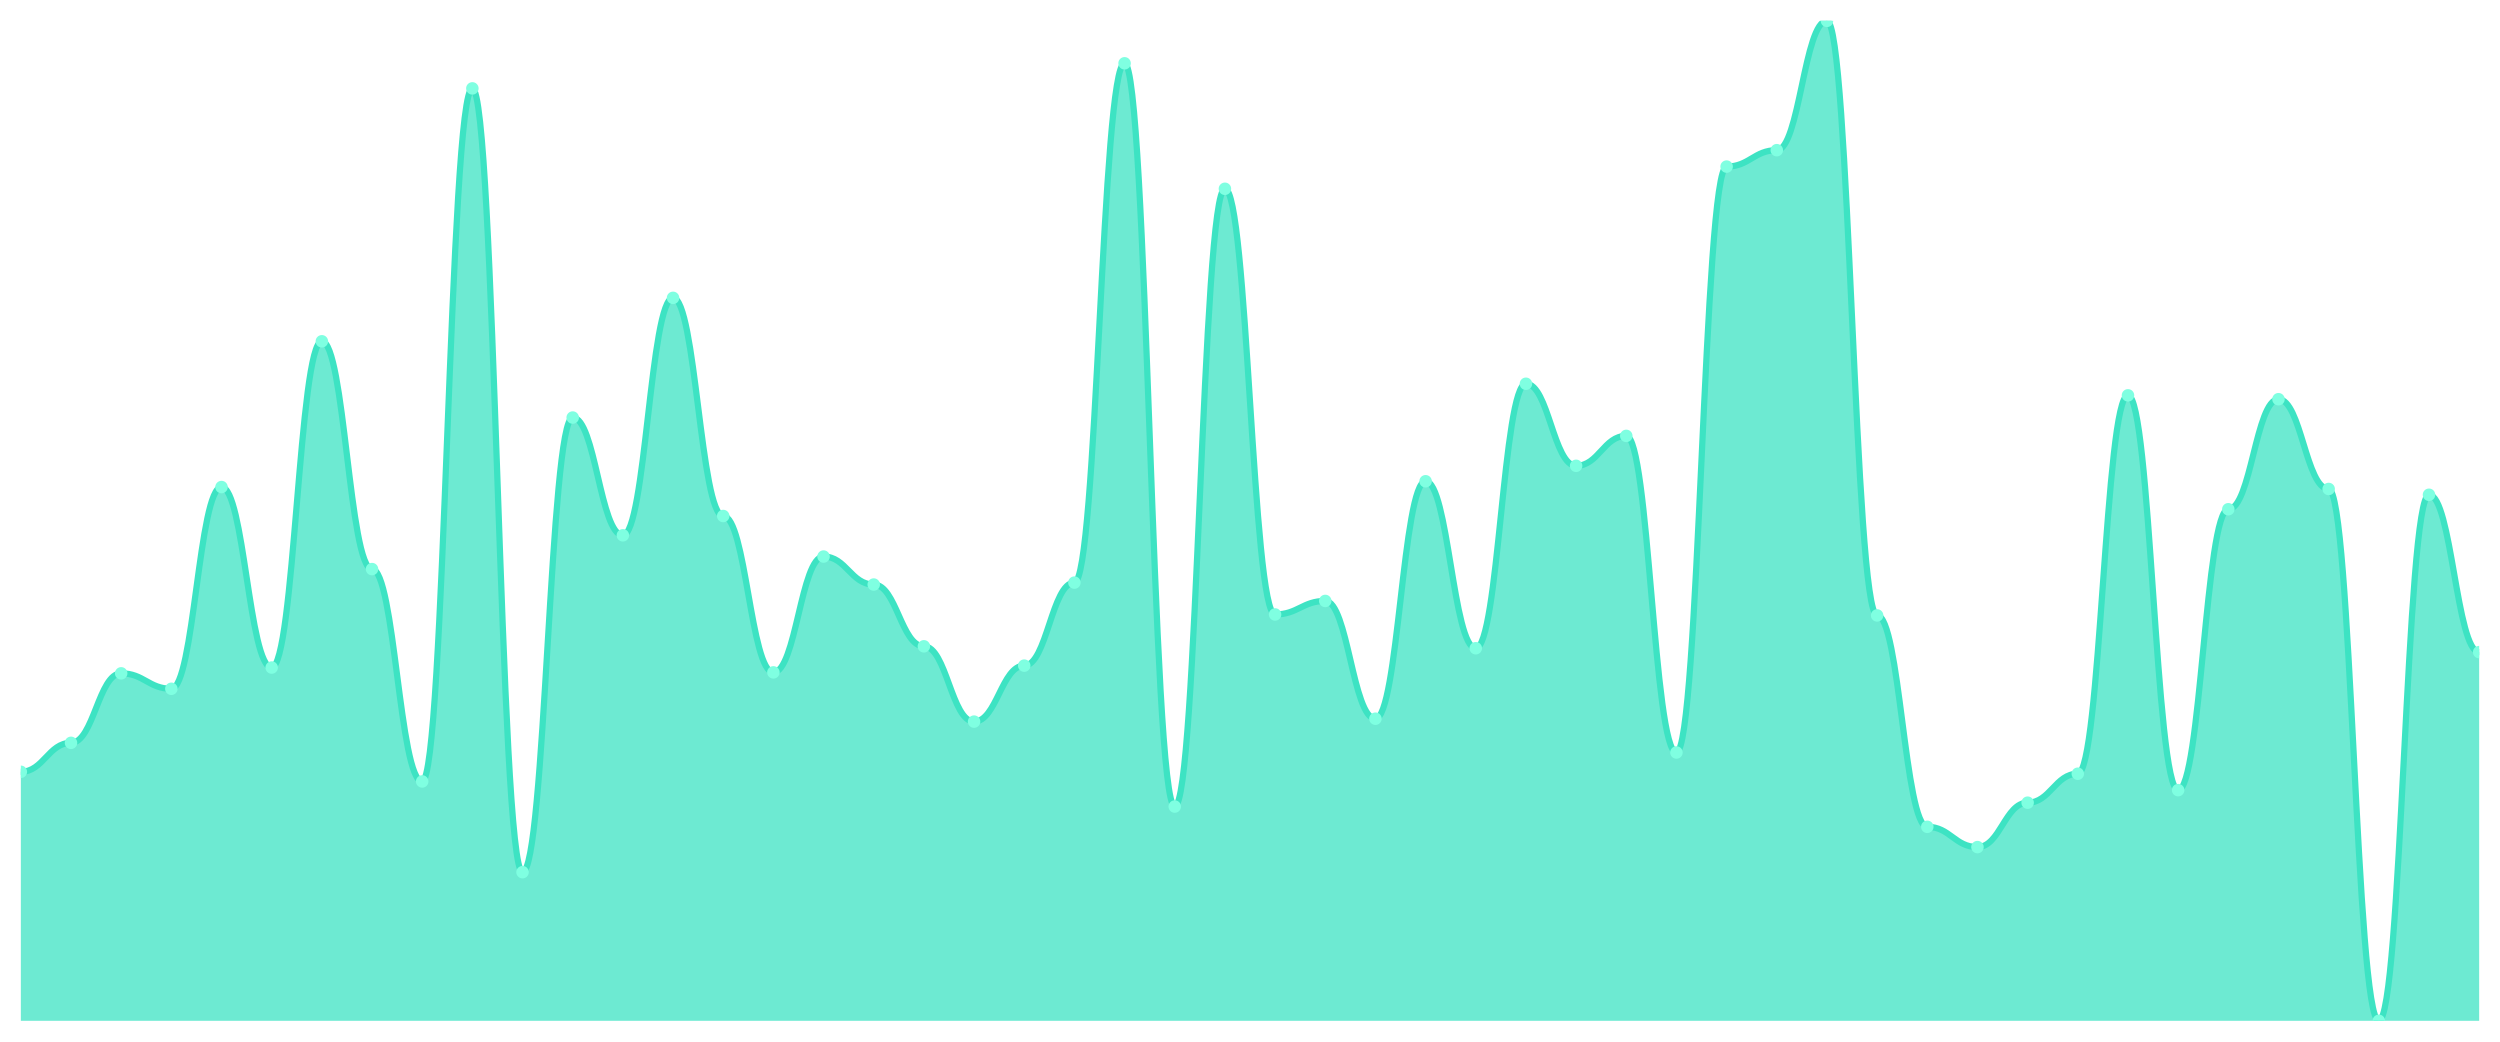
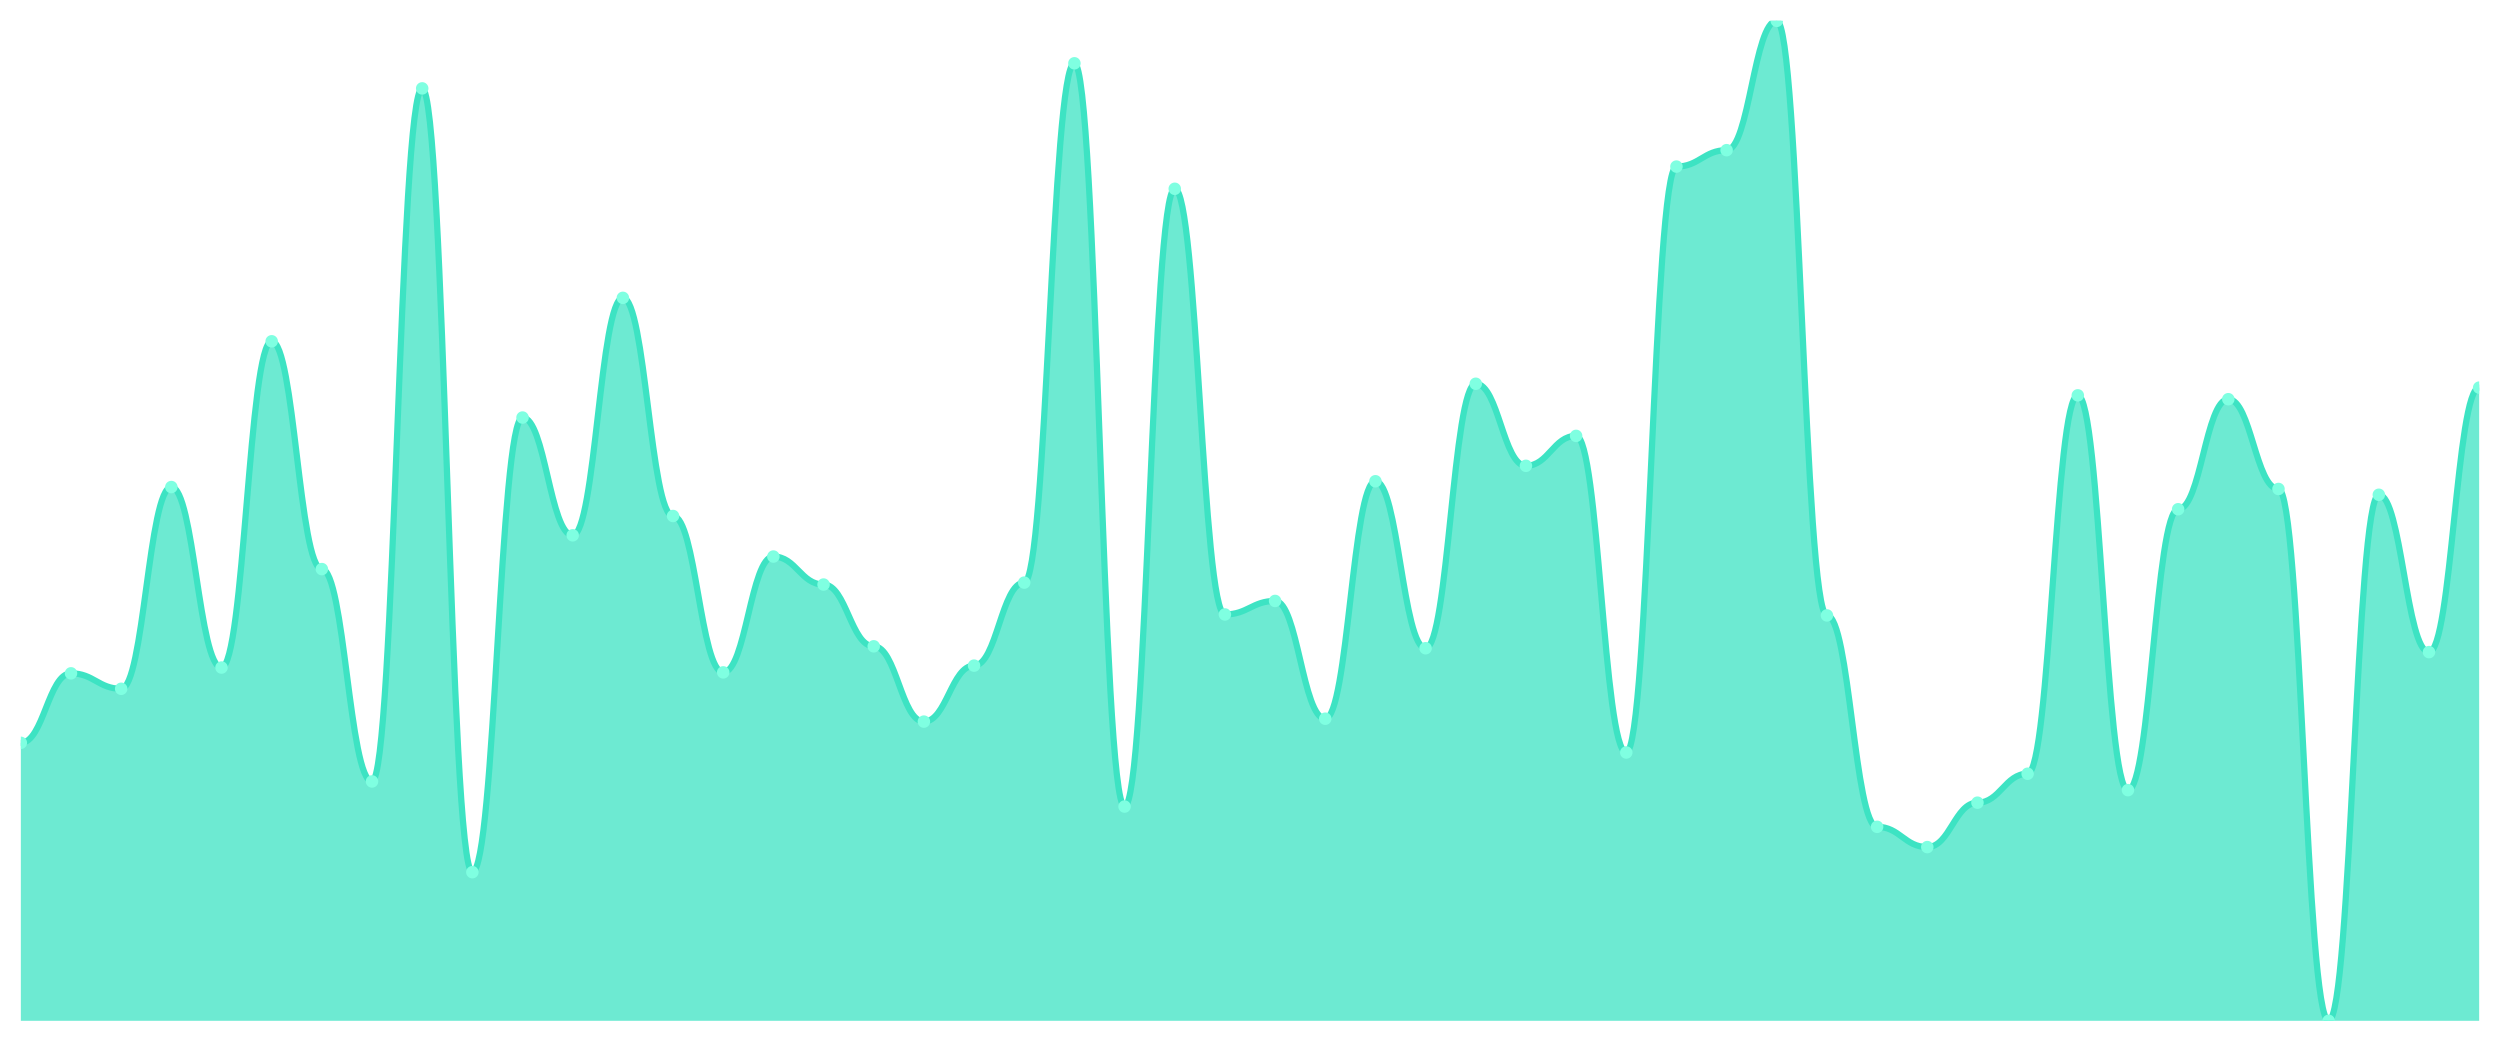
<svg xmlns="http://www.w3.org/2000/svg" viewBox="0 0 1200 500" width="1200" height="500">
  <defs>
    <clipPath id="c">
      <rect x="10" y="10" width="1180" height="480" />
    </clipPath>
  </defs>
  <rect width="1200" height="500" fill="none" />
  <g clip-path="url(#c)">
-     <path d="M 10,490 L 10,370.463 C 20.837,370.463 23.245,356.564 34.082,356.564 C 44.918,356.564 47.327,323.205 58.163,323.205 C 69,323.205 71.408,330.618 82.245,330.618 C 93.082,330.618 95.49,233.784 106.327,233.784 C 117.163,233.784 119.571,320.425 130.408,320.425 C 141.245,320.425 143.653,163.822 154.49,163.822 C 165.327,163.822 167.735,273.166 178.571,273.166 C 189.408,273.166 191.816,375.097 202.653,375.097 C 213.49,375.097 215.898,42.432 226.735,42.432 C 237.571,42.432 239.98,418.649 250.816,418.649 C 261.653,418.649 264.061,200.425 274.898,200.425 C 285.735,200.425 288.143,256.95 298.98,256.95 C 309.816,256.95 312.224,142.973 323.061,142.973 C 333.898,142.973 336.306,247.683 347.143,247.683 C 357.98,247.683 360.388,322.741 371.224,322.741 C 382.061,322.741 384.469,267.143 395.306,267.143 C 406.143,267.143 408.551,280.579 419.388,280.579 C 430.224,280.579 432.633,310.232 443.469,310.232 C 454.306,310.232 456.714,346.371 467.551,346.371 C 478.388,346.371 480.796,319.498 491.633,319.498 C 502.469,319.498 504.878,279.653 515.714,279.653 C 526.551,279.653 528.959,30.386 539.796,30.386 C 550.633,30.386 553.041,387.143 563.878,387.143 C 574.714,387.143 577.122,90.618 587.959,90.618 C 598.796,90.618 601.204,294.942 612.041,294.942 C 622.878,294.942 625.286,288.456 636.122,288.456 C 646.959,288.456 649.367,344.981 660.204,344.981 C 671.041,344.981 673.449,231.004 684.286,231.004 C 695.122,231.004 697.531,311.158 708.367,311.158 C 719.204,311.158 721.612,184.208 732.449,184.208 C 743.286,184.208 745.694,223.591 756.531,223.591 C 767.367,223.591 769.776,209.228 780.612,209.228 C 791.449,209.228 793.857,361.197 804.694,361.197 C 815.531,361.197 817.939,79.961 828.776,79.961 C 839.612,79.961 842.02,72.085 852.857,72.085 C 863.694,72.085 866.102,10 876.939,10 C 887.776,10 890.184,295.405 901.02,295.405 C 911.857,295.405 914.265,396.873 925.102,396.873 C 935.939,396.873 938.347,406.602 949.184,406.602 C 960.02,406.602 962.429,385.29 973.265,385.29 C 984.102,385.29 986.51,371.39 997.347,371.39 C 1008.184,371.39 1010.592,189.768 1021.429,189.768 C 1032.265,189.768 1034.673,379.266 1045.51,379.266 C 1056.347,379.266 1058.755,244.44 1069.592,244.44 C 1080.429,244.44 1082.837,191.622 1093.673,191.622 C 1104.51,191.622 1106.918,234.71 1117.755,234.71 C 1128.592,234.71 1131,490 1141.837,490 C 1152.673,490 1155.082,237.49 1165.918,237.49 C 1176.755,237.49 1179.163,313.012 1190,313.012 L 1190,490 Z" fill="rgba(61,227,195,0.75)" />
-     <path d="M 10,370.463 C 20.837,370.463 23.245,356.564 34.082,356.564 C 44.918,356.564 47.327,323.205 58.163,323.205 C 69,323.205 71.408,330.618 82.245,330.618 C 93.082,330.618 95.49,233.784 106.327,233.784 C 117.163,233.784 119.571,320.425 130.408,320.425 C 141.245,320.425 143.653,163.822 154.49,163.822 C 165.327,163.822 167.735,273.166 178.571,273.166 C 189.408,273.166 191.816,375.097 202.653,375.097 C 213.49,375.097 215.898,42.432 226.735,42.432 C 237.571,42.432 239.98,418.649 250.816,418.649 C 261.653,418.649 264.061,200.425 274.898,200.425 C 285.735,200.425 288.143,256.95 298.98,256.95 C 309.816,256.95 312.224,142.973 323.061,142.973 C 333.898,142.973 336.306,247.683 347.143,247.683 C 357.98,247.683 360.388,322.741 371.224,322.741 C 382.061,322.741 384.469,267.143 395.306,267.143 C 406.143,267.143 408.551,280.579 419.388,280.579 C 430.224,280.579 432.633,310.232 443.469,310.232 C 454.306,310.232 456.714,346.371 467.551,346.371 C 478.388,346.371 480.796,319.498 491.633,319.498 C 502.469,319.498 504.878,279.653 515.714,279.653 C 526.551,279.653 528.959,30.386 539.796,30.386 C 550.633,30.386 553.041,387.143 563.878,387.143 C 574.714,387.143 577.122,90.618 587.959,90.618 C 598.796,90.618 601.204,294.942 612.041,294.942 C 622.878,294.942 625.286,288.456 636.122,288.456 C 646.959,288.456 649.367,344.981 660.204,344.981 C 671.041,344.981 673.449,231.004 684.286,231.004 C 695.122,231.004 697.531,311.158 708.367,311.158 C 719.204,311.158 721.612,184.208 732.449,184.208 C 743.286,184.208 745.694,223.591 756.531,223.591 C 767.367,223.591 769.776,209.228 780.612,209.228 C 791.449,209.228 793.857,361.197 804.694,361.197 C 815.531,361.197 817.939,79.961 828.776,79.961 C 839.612,79.961 842.02,72.085 852.857,72.085 C 863.694,72.085 866.102,10 876.939,10 C 887.776,10 890.184,295.405 901.02,295.405 C 911.857,295.405 914.265,396.873 925.102,396.873 C 935.939,396.873 938.347,406.602 949.184,406.602 C 960.02,406.602 962.429,385.29 973.265,385.29 C 984.102,385.29 986.51,371.39 997.347,371.39 C 1008.184,371.39 1010.592,189.768 1021.429,189.768 C 1032.265,189.768 1034.673,379.266 1045.51,379.266 C 1056.347,379.266 1058.755,244.44 1069.592,244.44 C 1080.429,244.44 1082.837,191.622 1093.673,191.622 C 1104.51,191.622 1106.918,234.71 1117.755,234.71 C 1128.592,234.71 1131,490 1141.837,490 C 1152.673,490 1155.082,237.49 1165.918,237.49 C 1176.755,237.49 1179.163,313.012 1190,313.012" fill="none" stroke="#3de3c3" stroke-width="3" stroke-linecap="round" stroke-linejoin="round" />
-     <circle cx="10" cy="370.463" r="3" fill="#7fffe1" />
-     <circle cx="34.082" cy="356.564" r="3" fill="#7fffe1" />
-     <circle cx="58.163" cy="323.205" r="3" fill="#7fffe1" />
-     <circle cx="82.245" cy="330.618" r="3" fill="#7fffe1" />
-     <circle cx="106.327" cy="233.784" r="3" fill="#7fffe1" />
-     <circle cx="130.408" cy="320.425" r="3" fill="#7fffe1" />
-     <circle cx="154.49" cy="163.822" r="3" fill="#7fffe1" />
-     <circle cx="178.571" cy="273.166" r="3" fill="#7fffe1" />
-     <circle cx="202.653" cy="375.097" r="3" fill="#7fffe1" />
-     <circle cx="226.735" cy="42.432" r="3" fill="#7fffe1" />
-     <circle cx="250.816" cy="418.649" r="3" fill="#7fffe1" />
-     <circle cx="274.898" cy="200.425" r="3" fill="#7fffe1" />
-     <circle cx="298.98" cy="256.95" r="3" fill="#7fffe1" />
-     <circle cx="323.061" cy="142.973" r="3" fill="#7fffe1" />
-     <circle cx="347.143" cy="247.683" r="3" fill="#7fffe1" />
-     <circle cx="371.224" cy="322.741" r="3" fill="#7fffe1" />
-     <circle cx="395.306" cy="267.143" r="3" fill="#7fffe1" />
-     <circle cx="419.388" cy="280.579" r="3" fill="#7fffe1" />
-     <circle cx="443.469" cy="310.232" r="3" fill="#7fffe1" />
-     <circle cx="467.551" cy="346.371" r="3" fill="#7fffe1" />
-     <circle cx="491.633" cy="319.498" r="3" fill="#7fffe1" />
-     <circle cx="515.714" cy="279.653" r="3" fill="#7fffe1" />
-     <circle cx="539.796" cy="30.386" r="3" fill="#7fffe1" />
-     <circle cx="563.878" cy="387.143" r="3" fill="#7fffe1" />
-     <circle cx="587.959" cy="90.618" r="3" fill="#7fffe1" />
-     <circle cx="612.041" cy="294.942" r="3" fill="#7fffe1" />
-     <circle cx="636.122" cy="288.456" r="3" fill="#7fffe1" />
-     <circle cx="660.204" cy="344.981" r="3" fill="#7fffe1" />
-     <circle cx="684.286" cy="231.004" r="3" fill="#7fffe1" />
-     <circle cx="708.367" cy="311.158" r="3" fill="#7fffe1" />
-     <circle cx="732.449" cy="184.208" r="3" fill="#7fffe1" />
-     <circle cx="756.531" cy="223.591" r="3" fill="#7fffe1" />
-     <circle cx="780.612" cy="209.228" r="3" fill="#7fffe1" />
-     <circle cx="804.694" cy="361.197" r="3" fill="#7fffe1" />
-     <circle cx="828.776" cy="79.961" r="3" fill="#7fffe1" />
-     <circle cx="852.857" cy="72.085" r="3" fill="#7fffe1" />
-     <circle cx="876.939" cy="10" r="3" fill="#7fffe1" />
-     <circle cx="901.02" cy="295.405" r="3" fill="#7fffe1" />
-     <circle cx="925.102" cy="396.873" r="3" fill="#7fffe1" />
-     <circle cx="949.184" cy="406.602" r="3" fill="#7fffe1" />
-     <circle cx="973.265" cy="385.29" r="3" fill="#7fffe1" />
-     <circle cx="997.347" cy="371.39" r="3" fill="#7fffe1" />
-     <circle cx="1021.429" cy="189.768" r="3" fill="#7fffe1" />
-     <circle cx="1045.51" cy="379.266" r="3" fill="#7fffe1" />
-     <circle cx="1069.592" cy="244.44" r="3" fill="#7fffe1" />
-     <circle cx="1093.673" cy="191.622" r="3" fill="#7fffe1" />
-     <circle cx="1117.755" cy="234.71" r="3" fill="#7fffe1" />
-     <circle cx="1141.837" cy="490" r="3" fill="#7fffe1" />
-     <circle cx="1165.918" cy="237.49" r="3" fill="#7fffe1" />
-     <circle cx="1190" cy="313.012" r="3" fill="#7fffe1" />
+     <path d="M 10,490 L 10,356.564 C 20.837,356.564 23.245,323.205 34.082,323.205 C 44.918,323.205 47.327,330.618 58.163,330.618 C 69,330.618 71.408,233.784 82.245,233.784 C 93.082,233.784 95.49,320.425 106.327,320.425 C 117.163,320.425 119.571,163.822 130.408,163.822 C 141.245,163.822 143.653,273.166 154.49,273.166 C 165.327,273.166 167.735,375.097 178.571,375.097 C 189.408,375.097 191.816,42.432 202.653,42.432 C 213.49,42.432 215.898,418.649 226.735,418.649 C 237.571,418.649 239.98,200.425 250.816,200.425 C 261.653,200.425 264.061,256.95 274.898,256.95 C 285.735,256.95 288.143,142.973 298.98,142.973 C 309.816,142.973 312.224,247.683 323.061,247.683 C 333.898,247.683 336.306,322.741 347.143,322.741 C 357.98,322.741 360.388,267.143 371.224,267.143 C 382.061,267.143 384.469,280.579 395.306,280.579 C 406.143,280.579 408.551,310.232 419.388,310.232 C 430.224,310.232 432.633,346.371 443.469,346.371 C 454.306,346.371 456.714,319.498 467.551,319.498 C 478.388,319.498 480.796,279.653 491.633,279.653 C 502.469,279.653 504.878,30.386 515.714,30.386 C 526.551,30.386 528.959,387.143 539.796,387.143 C 550.633,387.143 553.041,90.618 563.878,90.618 C 574.714,90.618 577.122,294.942 587.959,294.942 C 598.796,294.942 601.204,288.456 612.041,288.456 C 622.878,288.456 625.286,344.981 636.122,344.981 C 646.959,344.981 649.367,231.004 660.204,231.004 C 671.041,231.004 673.449,311.158 684.286,311.158 C 695.122,311.158 697.531,184.208 708.367,184.208 C 719.204,184.208 721.612,223.591 732.449,223.591 C 743.286,223.591 745.694,209.228 756.531,209.228 C 767.367,209.228 769.776,361.197 780.612,361.197 C 791.449,361.197 793.857,79.961 804.694,79.961 C 815.531,79.961 817.939,72.085 828.776,72.085 C 839.612,72.085 842.02,10 852.857,10 C 863.694,10 866.102,295.405 876.939,295.405 C 887.776,295.405 890.184,396.873 901.02,396.873 C 911.857,396.873 914.265,406.602 925.102,406.602 C 935.939,406.602 938.347,385.29 949.184,385.29 C 960.02,385.29 962.429,371.39 973.265,371.39 C 984.102,371.39 986.51,189.768 997.347,189.768 C 1008.184,189.768 1010.592,379.266 1021.429,379.266 C 1032.265,379.266 1034.673,244.44 1045.51,244.44 C 1056.347,244.44 1058.755,191.622 1069.592,191.622 C 1080.429,191.622 1082.837,234.71 1093.673,234.71 C 1104.51,234.71 1106.918,490 1117.755,490 C 1128.592,490 1131,237.49 1141.837,237.49 C 1152.673,237.49 1155.082,313.012 1165.918,313.012 C 1176.755,313.012 1179.163,186.062 1190,186.062 L 1190,490 Z" fill="rgba(61,227,195,0.75)" />
+     <path d="M 10,356.564 C 20.837,356.564 23.245,323.205 34.082,323.205 C 44.918,323.205 47.327,330.618 58.163,330.618 C 69,330.618 71.408,233.784 82.245,233.784 C 93.082,233.784 95.49,320.425 106.327,320.425 C 117.163,320.425 119.571,163.822 130.408,163.822 C 141.245,163.822 143.653,273.166 154.49,273.166 C 165.327,273.166 167.735,375.097 178.571,375.097 C 189.408,375.097 191.816,42.432 202.653,42.432 C 213.49,42.432 215.898,418.649 226.735,418.649 C 237.571,418.649 239.98,200.425 250.816,200.425 C 261.653,200.425 264.061,256.95 274.898,256.95 C 285.735,256.95 288.143,142.973 298.98,142.973 C 309.816,142.973 312.224,247.683 323.061,247.683 C 333.898,247.683 336.306,322.741 347.143,322.741 C 357.98,322.741 360.388,267.143 371.224,267.143 C 382.061,267.143 384.469,280.579 395.306,280.579 C 406.143,280.579 408.551,310.232 419.388,310.232 C 430.224,310.232 432.633,346.371 443.469,346.371 C 454.306,346.371 456.714,319.498 467.551,319.498 C 478.388,319.498 480.796,279.653 491.633,279.653 C 502.469,279.653 504.878,30.386 515.714,30.386 C 526.551,30.386 528.959,387.143 539.796,387.143 C 550.633,387.143 553.041,90.618 563.878,90.618 C 574.714,90.618 577.122,294.942 587.959,294.942 C 598.796,294.942 601.204,288.456 612.041,288.456 C 622.878,288.456 625.286,344.981 636.122,344.981 C 646.959,344.981 649.367,231.004 660.204,231.004 C 671.041,231.004 673.449,311.158 684.286,311.158 C 695.122,311.158 697.531,184.208 708.367,184.208 C 719.204,184.208 721.612,223.591 732.449,223.591 C 743.286,223.591 745.694,209.228 756.531,209.228 C 767.367,209.228 769.776,361.197 780.612,361.197 C 791.449,361.197 793.857,79.961 804.694,79.961 C 815.531,79.961 817.939,72.085 828.776,72.085 C 839.612,72.085 842.02,10 852.857,10 C 863.694,10 866.102,295.405 876.939,295.405 C 887.776,295.405 890.184,396.873 901.02,396.873 C 911.857,396.873 914.265,406.602 925.102,406.602 C 935.939,406.602 938.347,385.29 949.184,385.29 C 960.02,385.29 962.429,371.39 973.265,371.39 C 984.102,371.39 986.51,189.768 997.347,189.768 C 1008.184,189.768 1010.592,379.266 1021.429,379.266 C 1032.265,379.266 1034.673,244.44 1045.51,244.44 C 1056.347,244.44 1058.755,191.622 1069.592,191.622 C 1080.429,191.622 1082.837,234.71 1093.673,234.71 C 1104.51,234.71 1106.918,490 1117.755,490 C 1128.592,490 1131,237.49 1141.837,237.49 C 1152.673,237.49 1155.082,313.012 1165.918,313.012 C 1176.755,313.012 1179.163,186.062 1190,186.062" fill="none" stroke="#3de3c3" stroke-width="3" stroke-linecap="round" stroke-linejoin="round" />
+     <circle cx="10" cy="356.564" r="3" fill="#7fffe1" />
+     <circle cx="34.082" cy="323.205" r="3" fill="#7fffe1" />
+     <circle cx="58.163" cy="330.618" r="3" fill="#7fffe1" />
+     <circle cx="82.245" cy="233.784" r="3" fill="#7fffe1" />
+     <circle cx="106.327" cy="320.425" r="3" fill="#7fffe1" />
+     <circle cx="130.408" cy="163.822" r="3" fill="#7fffe1" />
+     <circle cx="154.49" cy="273.166" r="3" fill="#7fffe1" />
+     <circle cx="178.571" cy="375.097" r="3" fill="#7fffe1" />
+     <circle cx="202.653" cy="42.432" r="3" fill="#7fffe1" />
+     <circle cx="226.735" cy="418.649" r="3" fill="#7fffe1" />
+     <circle cx="250.816" cy="200.425" r="3" fill="#7fffe1" />
+     <circle cx="274.898" cy="256.95" r="3" fill="#7fffe1" />
+     <circle cx="298.98" cy="142.973" r="3" fill="#7fffe1" />
+     <circle cx="323.061" cy="247.683" r="3" fill="#7fffe1" />
+     <circle cx="347.143" cy="322.741" r="3" fill="#7fffe1" />
+     <circle cx="371.224" cy="267.143" r="3" fill="#7fffe1" />
+     <circle cx="395.306" cy="280.579" r="3" fill="#7fffe1" />
+     <circle cx="419.388" cy="310.232" r="3" fill="#7fffe1" />
+     <circle cx="443.469" cy="346.371" r="3" fill="#7fffe1" />
+     <circle cx="467.551" cy="319.498" r="3" fill="#7fffe1" />
+     <circle cx="491.633" cy="279.653" r="3" fill="#7fffe1" />
+     <circle cx="515.714" cy="30.386" r="3" fill="#7fffe1" />
+     <circle cx="539.796" cy="387.143" r="3" fill="#7fffe1" />
+     <circle cx="563.878" cy="90.618" r="3" fill="#7fffe1" />
+     <circle cx="587.959" cy="294.942" r="3" fill="#7fffe1" />
+     <circle cx="612.041" cy="288.456" r="3" fill="#7fffe1" />
+     <circle cx="636.122" cy="344.981" r="3" fill="#7fffe1" />
+     <circle cx="660.204" cy="231.004" r="3" fill="#7fffe1" />
+     <circle cx="684.286" cy="311.158" r="3" fill="#7fffe1" />
+     <circle cx="708.367" cy="184.208" r="3" fill="#7fffe1" />
+     <circle cx="732.449" cy="223.591" r="3" fill="#7fffe1" />
+     <circle cx="756.531" cy="209.228" r="3" fill="#7fffe1" />
+     <circle cx="780.612" cy="361.197" r="3" fill="#7fffe1" />
+     <circle cx="804.694" cy="79.961" r="3" fill="#7fffe1" />
+     <circle cx="828.776" cy="72.085" r="3" fill="#7fffe1" />
+     <circle cx="852.857" cy="10" r="3" fill="#7fffe1" />
+     <circle cx="876.939" cy="295.405" r="3" fill="#7fffe1" />
+     <circle cx="901.02" cy="396.873" r="3" fill="#7fffe1" />
+     <circle cx="925.102" cy="406.602" r="3" fill="#7fffe1" />
+     <circle cx="949.184" cy="385.29" r="3" fill="#7fffe1" />
+     <circle cx="973.265" cy="371.39" r="3" fill="#7fffe1" />
+     <circle cx="997.347" cy="189.768" r="3" fill="#7fffe1" />
+     <circle cx="1021.429" cy="379.266" r="3" fill="#7fffe1" />
+     <circle cx="1045.51" cy="244.44" r="3" fill="#7fffe1" />
+     <circle cx="1069.592" cy="191.622" r="3" fill="#7fffe1" />
+     <circle cx="1093.673" cy="234.71" r="3" fill="#7fffe1" />
+     <circle cx="1117.755" cy="490" r="3" fill="#7fffe1" />
+     <circle cx="1141.837" cy="237.49" r="3" fill="#7fffe1" />
+     <circle cx="1165.918" cy="313.012" r="3" fill="#7fffe1" />
+     <circle cx="1190" cy="186.062" r="3" fill="#7fffe1" />
  </g>
</svg>
